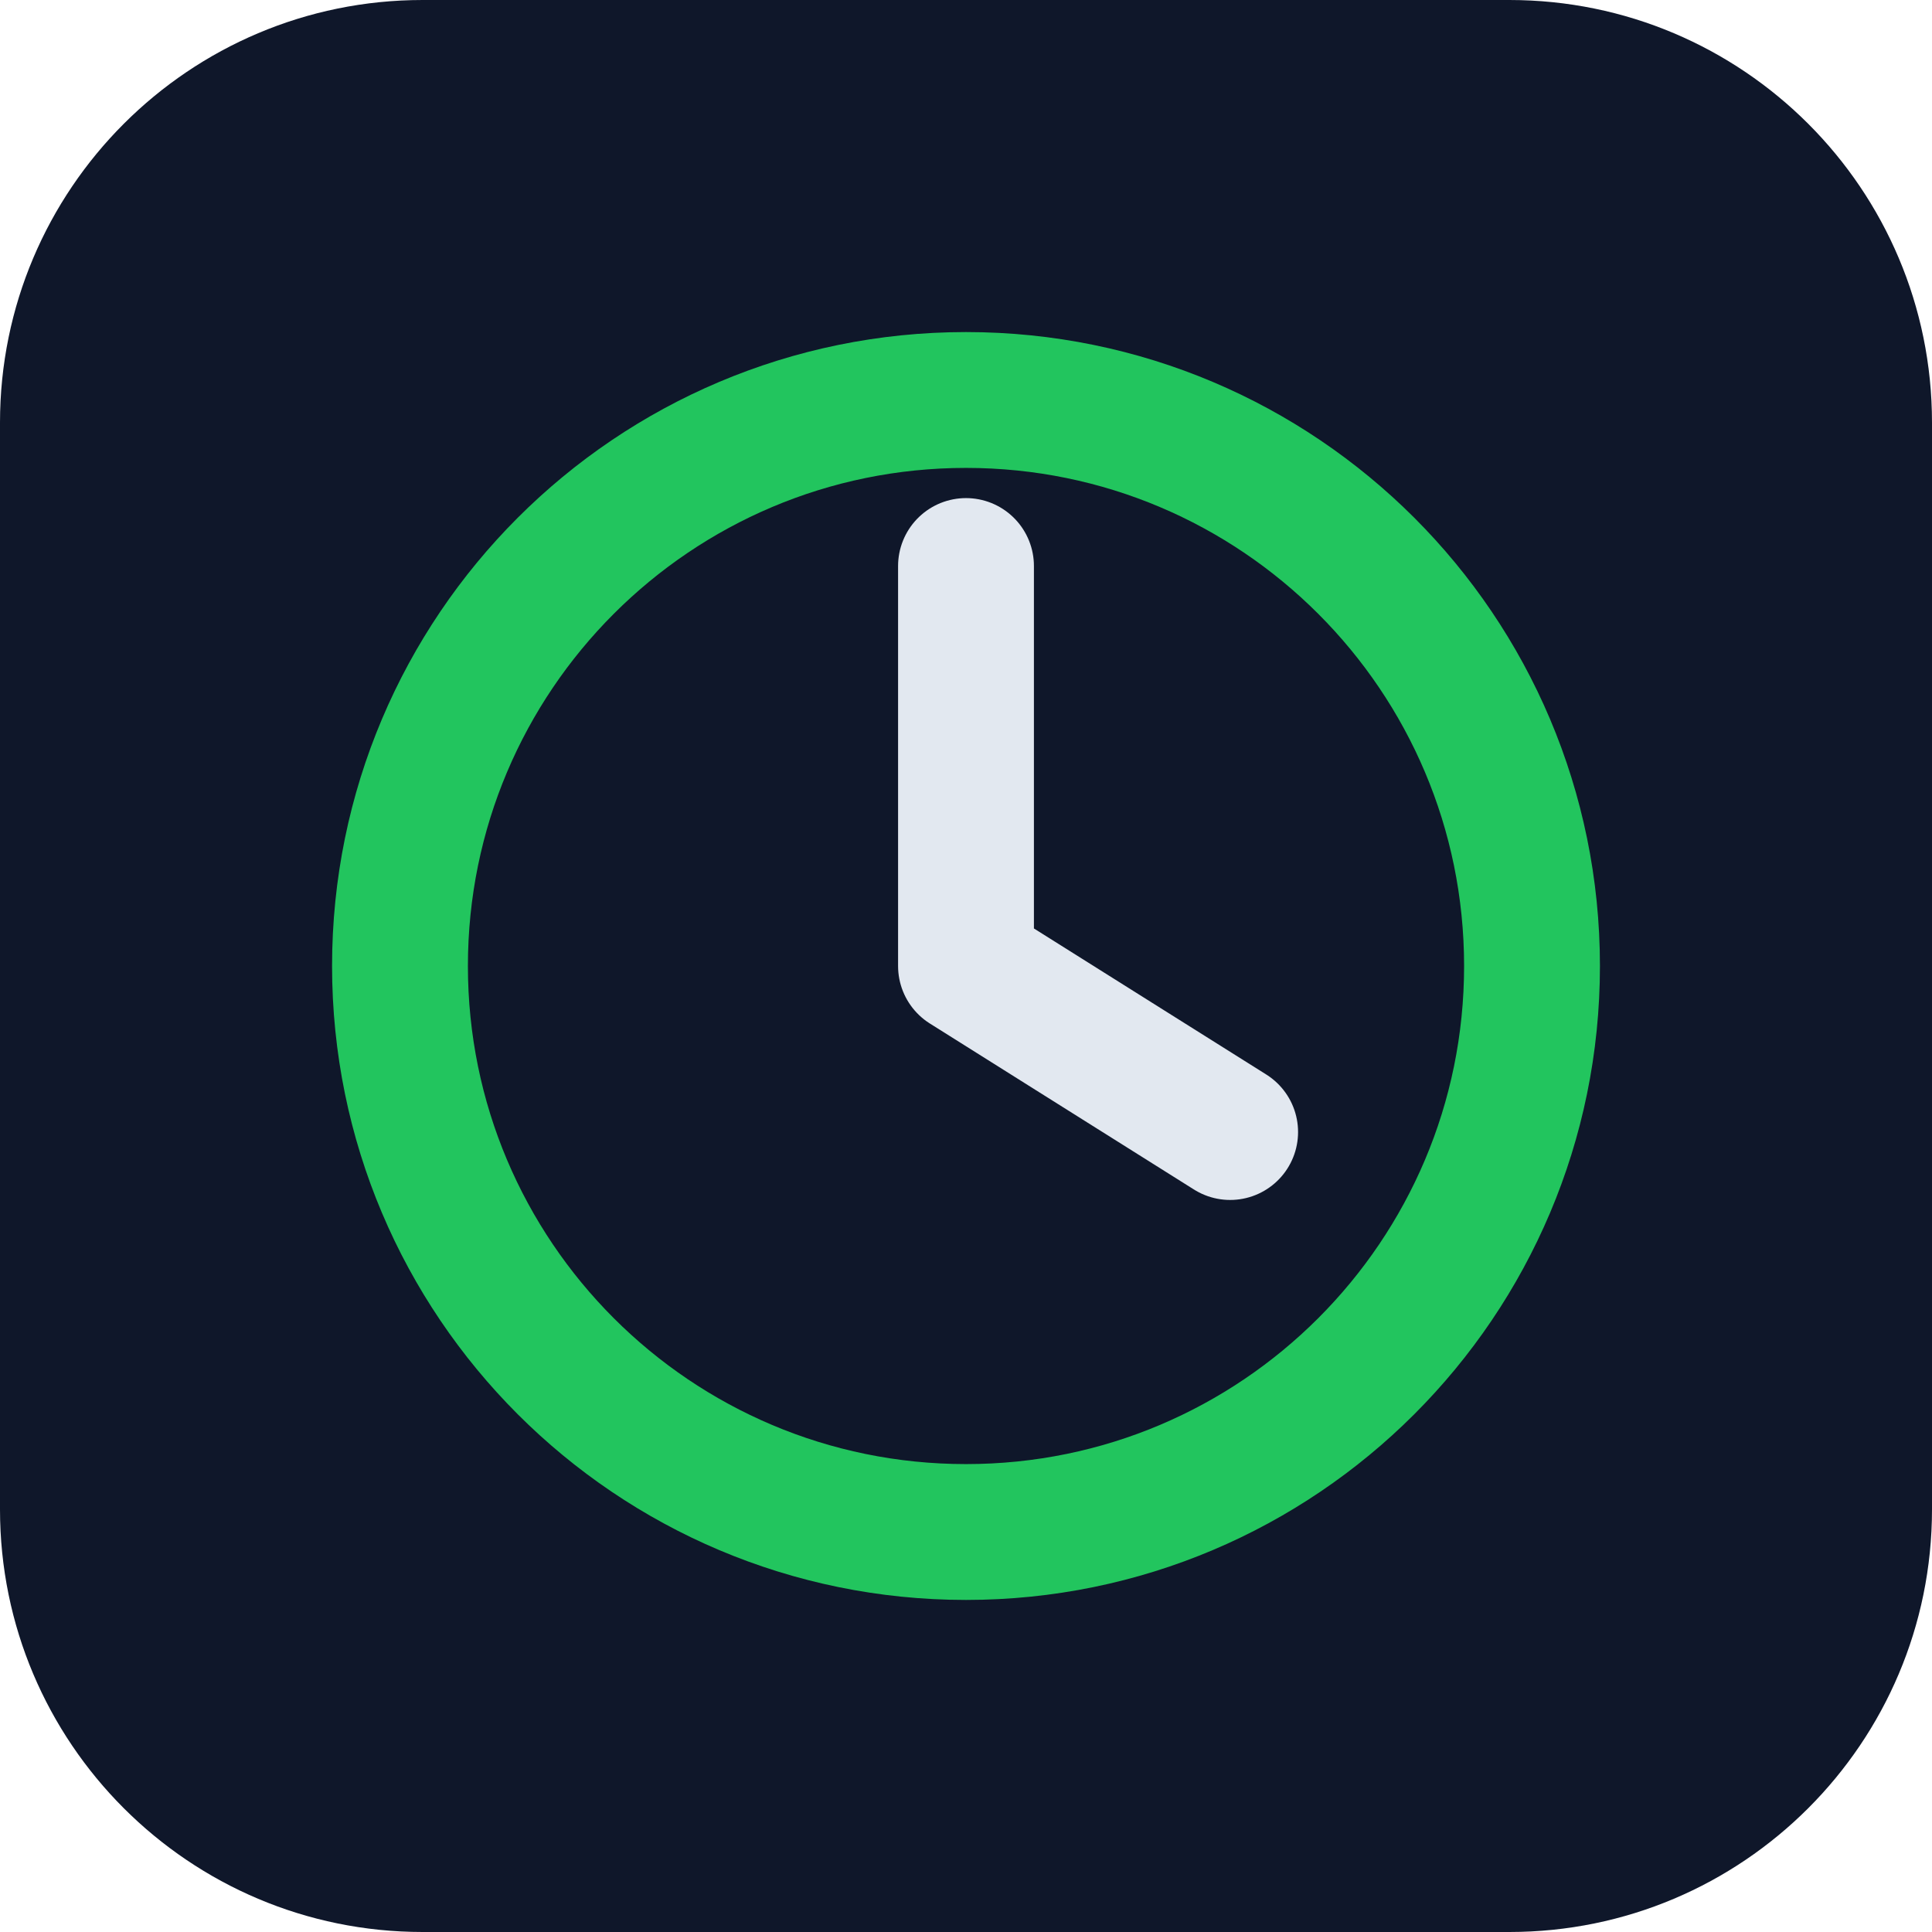
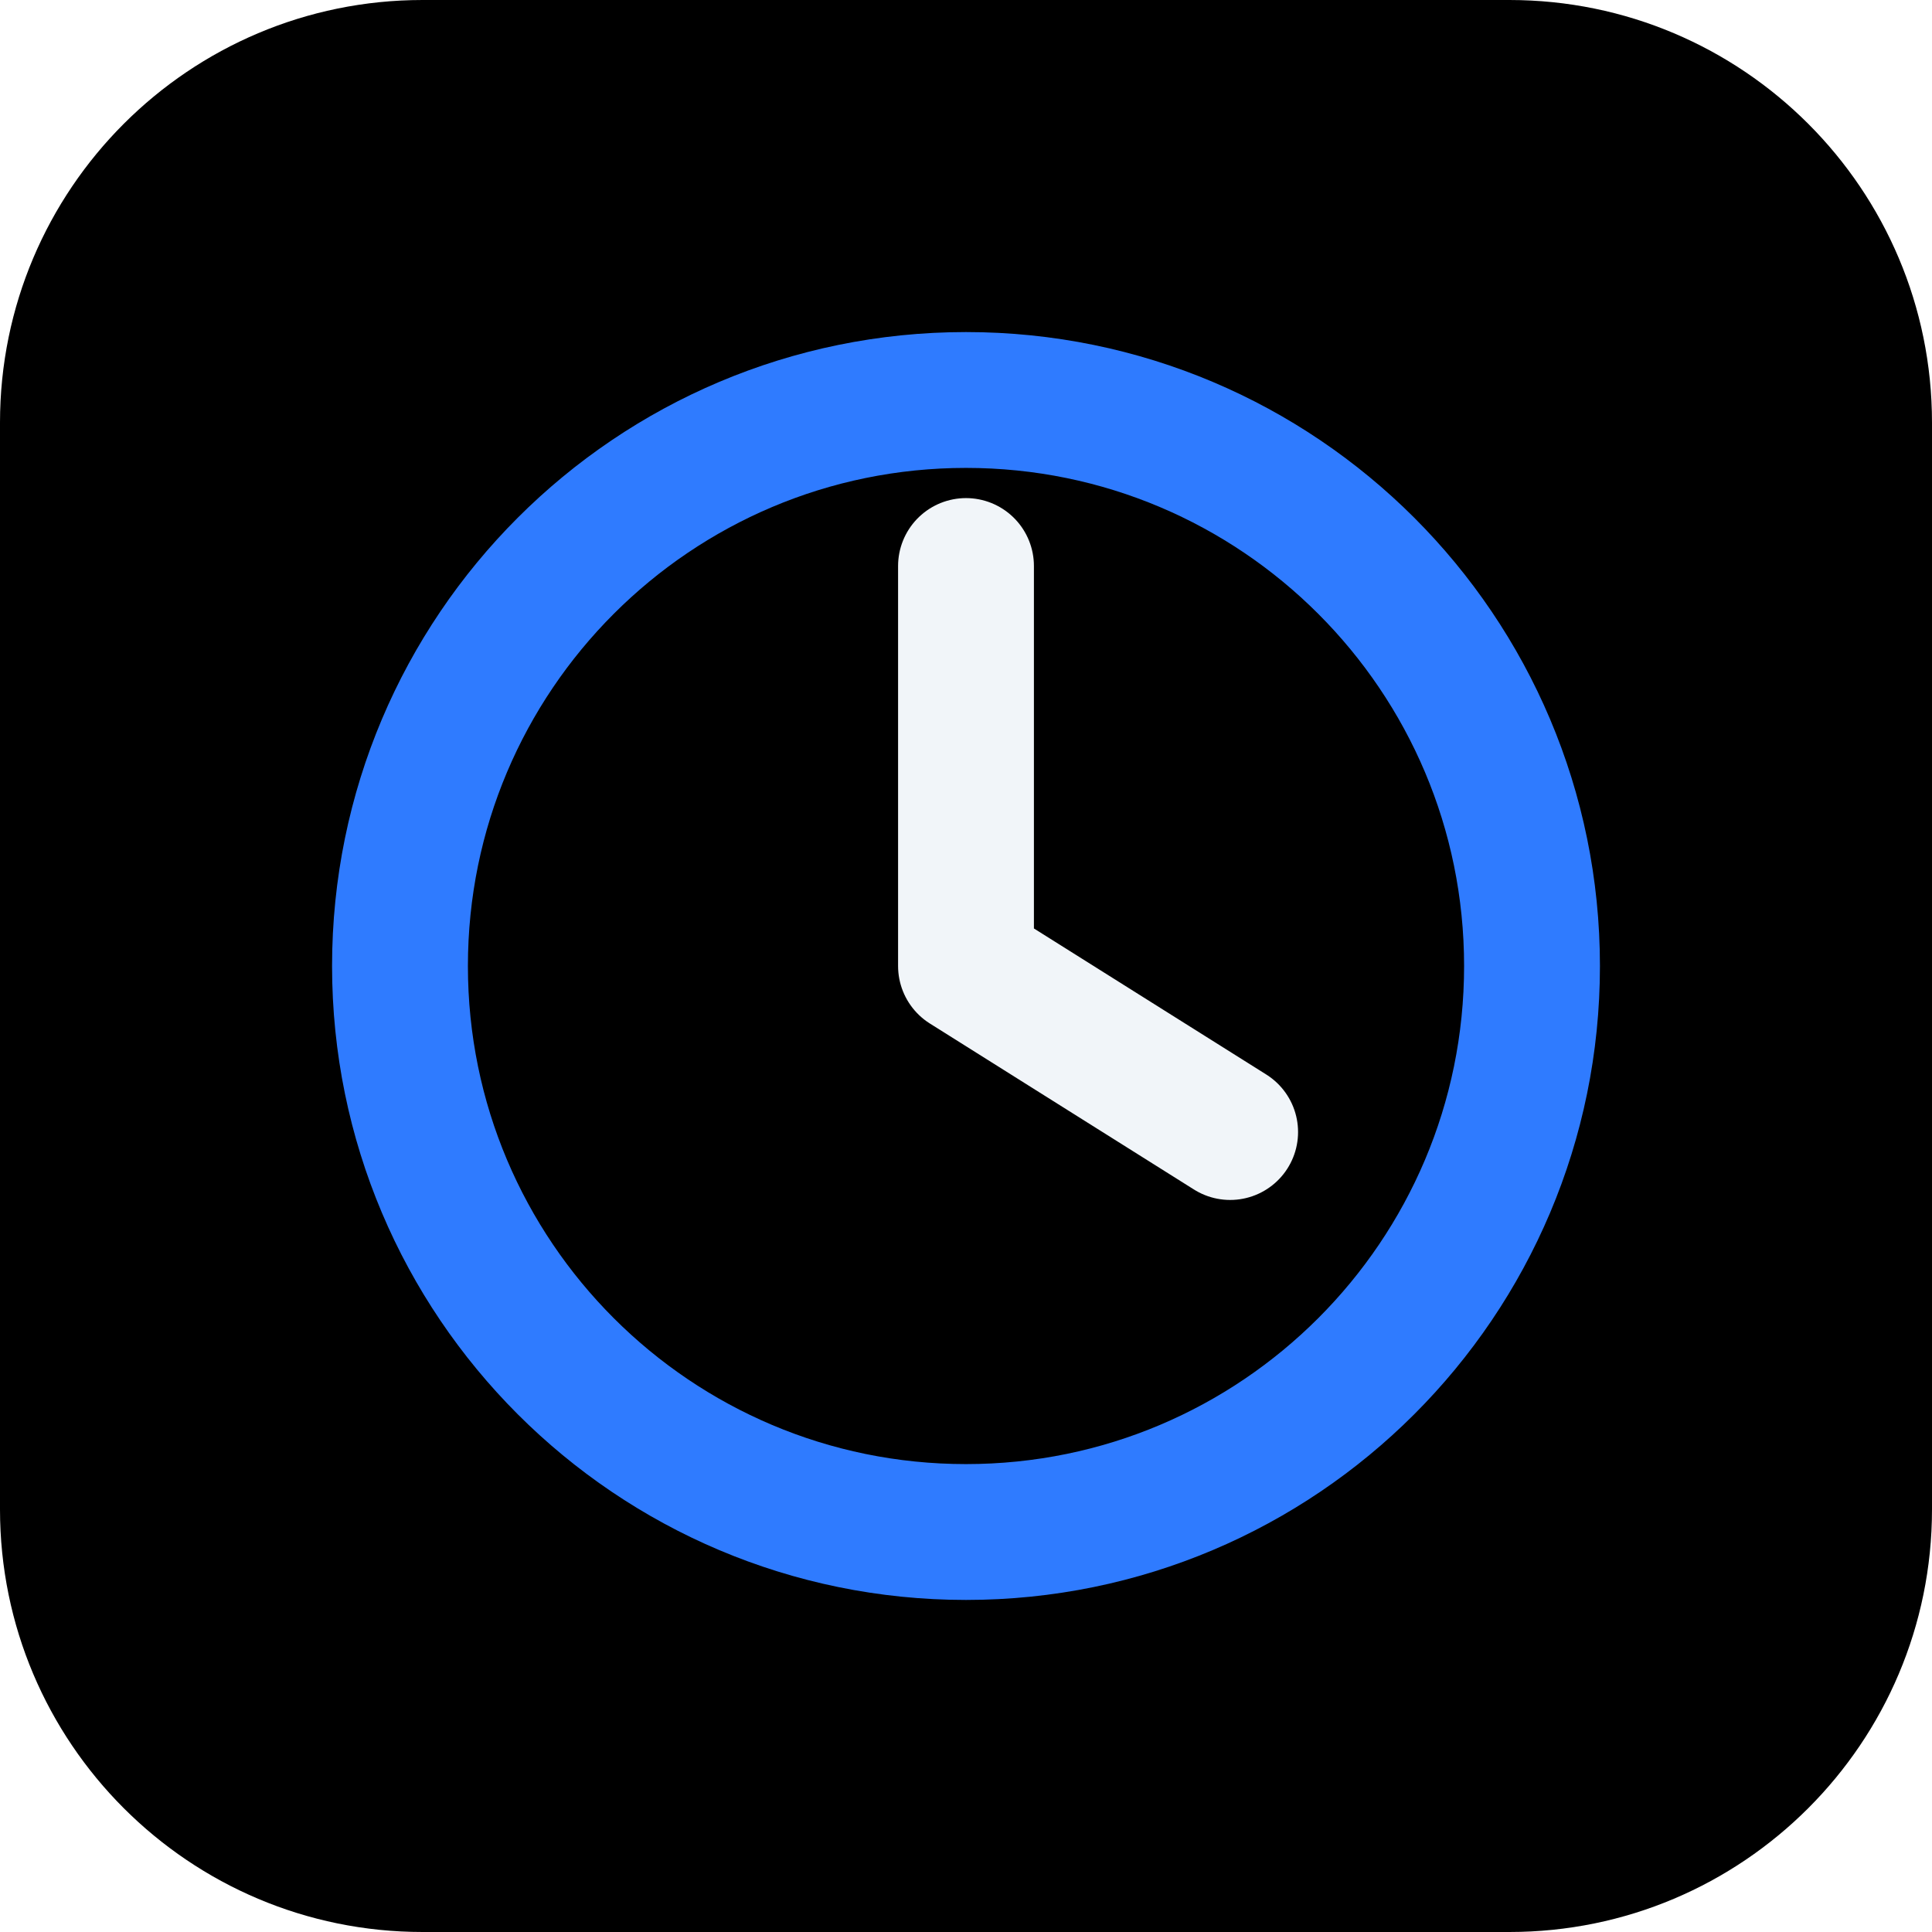
<svg xmlns="http://www.w3.org/2000/svg" viewBox="0 0 512 512">
-   <rect width="512" height="512" rx="112" fill="#0f172a" />
-   <circle cx="256" cy="256" r="150" fill="none" stroke="#22c55e" stroke-width="36" />
-   <path d="M256 150v106l70 44" fill="none" stroke="#e2e8f0" stroke-width="36" stroke-linecap="round" stroke-linejoin="round" />
+   <rect width="512" height="512" rx="112" fill="#000" />
+   <circle cx="256" cy="256" r="150" fill="none" stroke="#2f7bff" stroke-width="36" />
+   <path d="M256 150v106l70 44" fill="none" stroke="#f1f5f9" stroke-width="36" stroke-linecap="round" stroke-linejoin="round" />
</svg>
